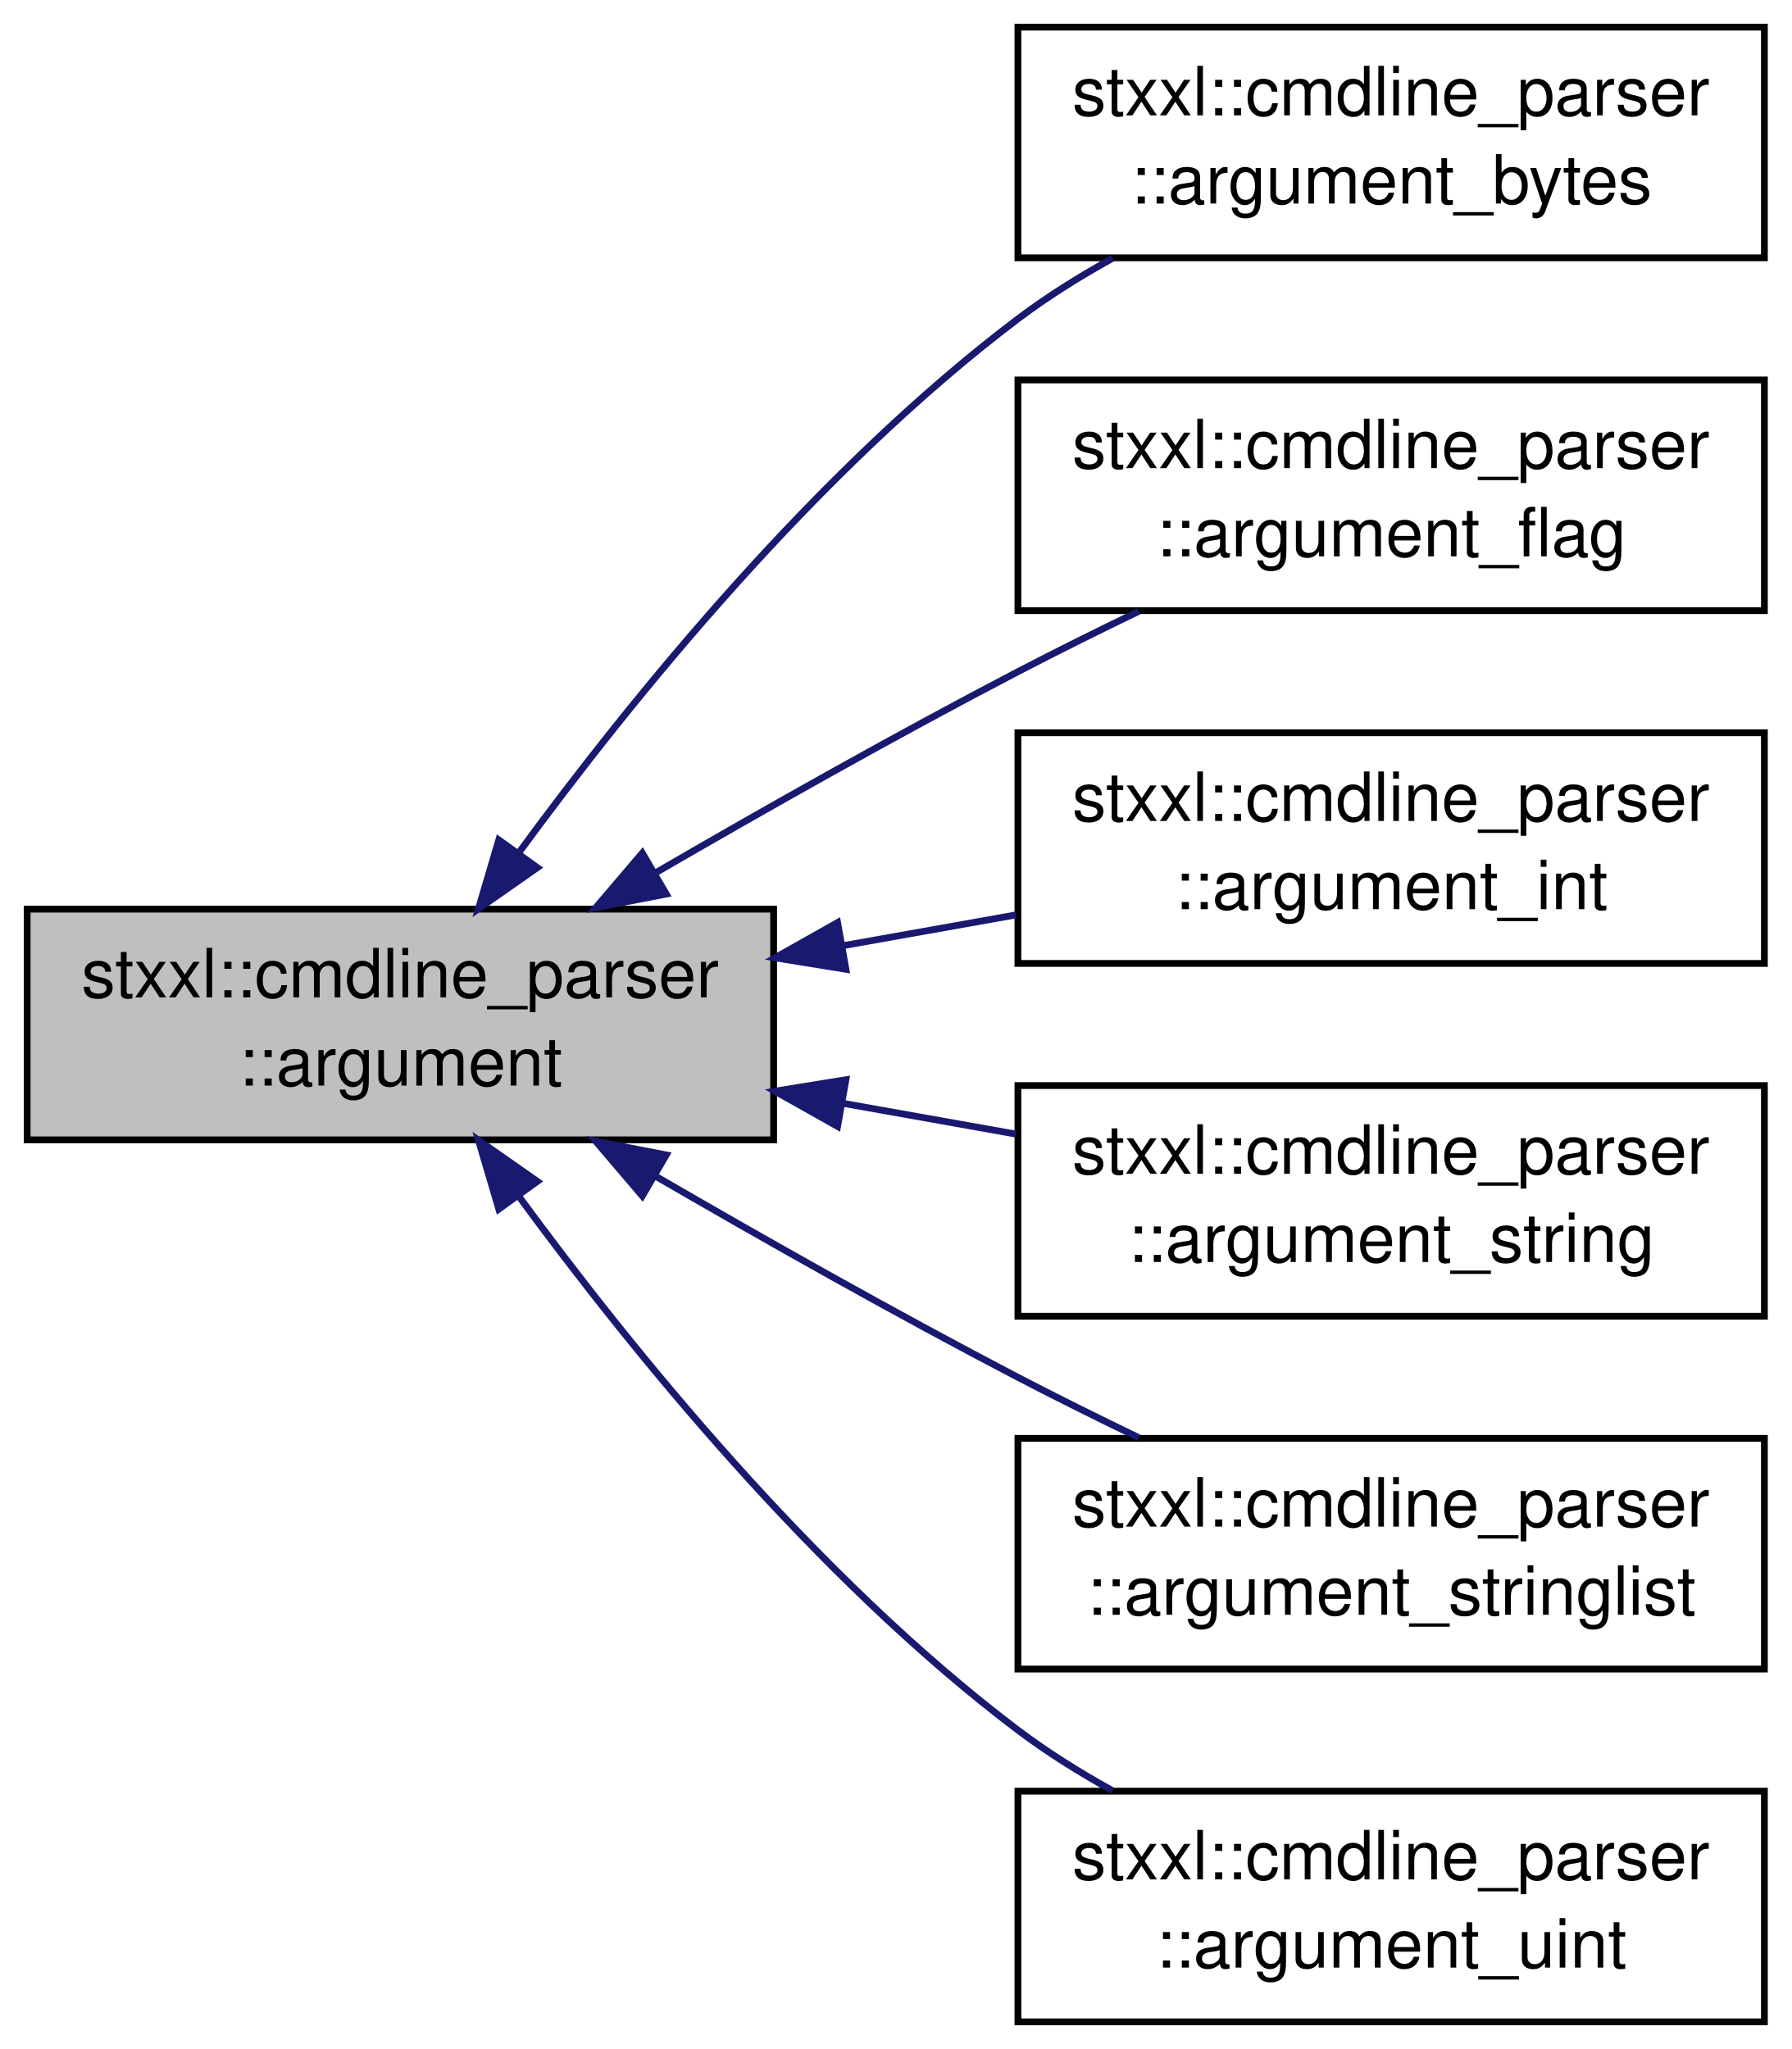
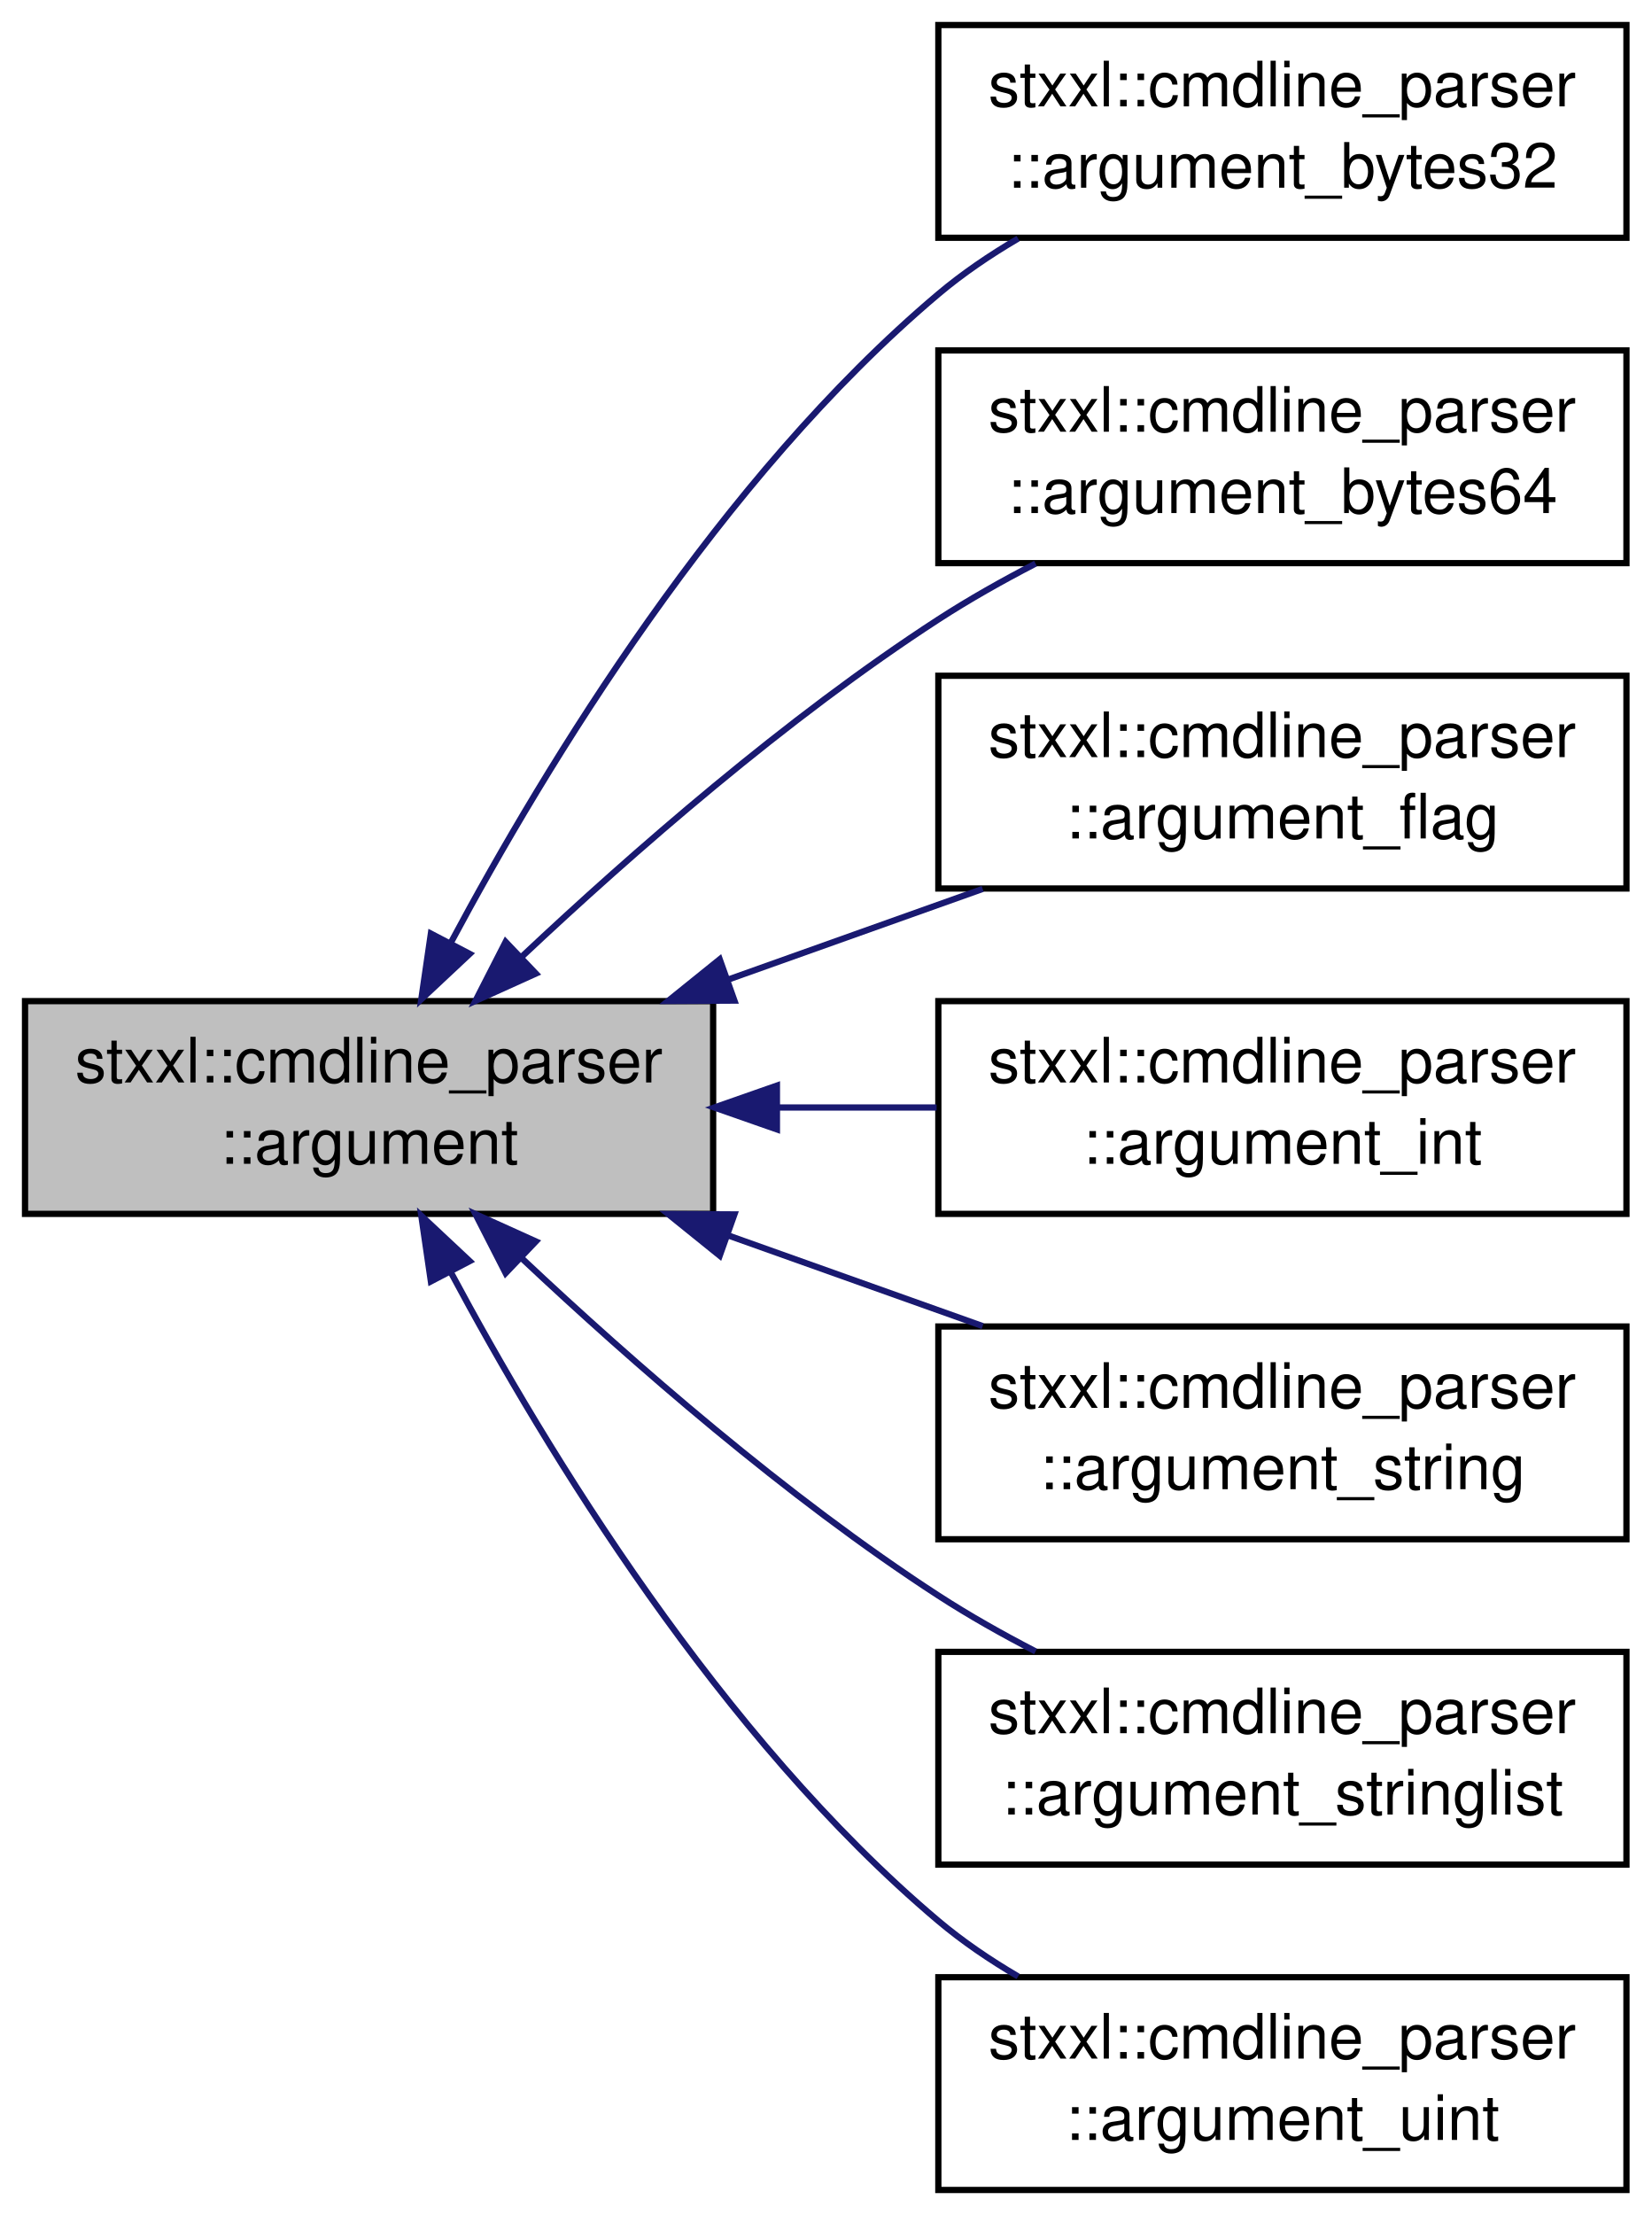
- <svg xmlns="http://www.w3.org/2000/svg" xmlns:xlink="http://www.w3.org/1999/xlink" width="264pt" height="302pt" viewBox="0.00 0.00 264.00 302.00">
-   <g id="graph1" class="graph" transform="scale(1 1) rotate(0) translate(4 298)">
+ <svg xmlns="http://www.w3.org/2000/svg" xmlns:xlink="http://www.w3.org/1999/xlink" width="264pt" height="354pt" viewBox="0.00 0.00 264.00 354.00">
+   <g id="graph1" class="graph" transform="scale(1 1) rotate(0) translate(4 350)">
    <g id="node1" class="node">
-       <polygon fill="#bfbfbf" stroke="black" points="0,-130 0,-164 110,-164 110,-130 0,-130" />
-       <text text-anchor="start" x="8" y="-151" font-family="Helvetica,sans-Serif" font-size="10.00">stxxl::cmdline_parser</text>
-       <text text-anchor="middle" x="55" y="-138" font-family="Helvetica,sans-Serif" font-size="10.00">::argument</text>
+       <polygon fill="#bfbfbf" stroke="black" points="0,-156 0,-190 110,-190 110,-156 0,-156" />
+       <text text-anchor="start" x="8" y="-177" font-family="Helvetica,sans-Serif" font-size="10.00">stxxl::cmdline_parser</text>
+       <text text-anchor="middle" x="55" y="-164" font-family="Helvetica,sans-Serif" font-size="10.00">::argument</text>
    </g>
    <g id="node3" class="node">
-       <a xlink:href="structstxxl_1_1cmdline__parser_1_1argument__bytes.html" target="_top" xlink:title="specialization of argument for SI/IEC suffixes byte size options or parameters ">
-         <polygon fill="none" stroke="black" points="146,-260 146,-294 256,-294 256,-260 146,-260" />
-         <text text-anchor="start" x="154" y="-281" font-family="Helvetica,sans-Serif" font-size="10.00">stxxl::cmdline_parser</text>
-         <text text-anchor="middle" x="201" y="-268" font-family="Helvetica,sans-Serif" font-size="10.00">::argument_bytes</text>
+       <a xlink:href="structstxxl_1_1cmdline__parser_1_1argument__bytes32.html" target="_top" xlink:title="specialization of argument for SI/IEC suffixes byte size options or parameters ">
+         <polygon fill="none" stroke="black" points="146,-312 146,-346 256,-346 256,-312 146,-312" />
+         <text text-anchor="start" x="154" y="-333" font-family="Helvetica,sans-Serif" font-size="10.00">stxxl::cmdline_parser</text>
+         <text text-anchor="middle" x="201" y="-320" font-family="Helvetica,sans-Serif" font-size="10.00">::argument_bytes32</text>
      </a>
    </g>
    <g id="edge2" class="edge">
-       <path fill="none" stroke="midnightblue" d="M72.402,-172.249C89.162,-195.116 116.29,-228.565 146,-251 150.299,-254.246 155.067,-257.231 159.948,-259.929" />
-       <polygon fill="midnightblue" stroke="midnightblue" points="75.184,-170.122 66.503,-164.048 69.501,-174.209 75.184,-170.122" />
+       <path fill="none" stroke="midnightblue" d="M68.064,-199.327C83.392,-227.983 111.191,-273.632 146,-303 149.875,-306.269 154.23,-309.226 158.75,-311.874" />
+       <polygon fill="midnightblue" stroke="midnightblue" points="71.085,-197.551 63.352,-190.308 64.88,-200.792 71.085,-197.551" />
    </g>
    <g id="node5" class="node">
+       <a xlink:href="structstxxl_1_1cmdline__parser_1_1argument__bytes64.html" target="_top" xlink:title="specialization of argument for SI/IEC suffixes byte size options or parameters ">
+         <polygon fill="none" stroke="black" points="146,-260 146,-294 256,-294 256,-260 146,-260" />
+         <text text-anchor="start" x="154" y="-281" font-family="Helvetica,sans-Serif" font-size="10.00">stxxl::cmdline_parser</text>
+         <text text-anchor="middle" x="201" y="-268" font-family="Helvetica,sans-Serif" font-size="10.00">::argument_bytes64</text>
+       </a>
+     </g>
+     <g id="edge4" class="edge">
+       <path fill="none" stroke="midnightblue" d="M79.535,-197.216C97.076,-213.702 121.773,-235.296 146,-251 150.875,-254.16 156.193,-257.162 161.54,-259.928" />
+       <polygon fill="midnightblue" stroke="midnightblue" points="81.66,-194.406 72.007,-190.04 76.831,-199.473 81.66,-194.406" />
+     </g>
+     <g id="node7" class="node">
      <a xlink:href="structstxxl_1_1cmdline__parser_1_1argument__flag.html" target="_top" xlink:title="specialization of argument for boolean flags (can only be set to true). ">
        <polygon fill="none" stroke="black" points="146,-208 146,-242 256,-242 256,-208 146,-208" />
        <text text-anchor="start" x="154" y="-229" font-family="Helvetica,sans-Serif" font-size="10.00">stxxl::cmdline_parser</text>
        <text text-anchor="middle" x="201" y="-216" font-family="Helvetica,sans-Serif" font-size="10.00">::argument_flag</text>
      </a>
    </g>
-     <g id="edge4" class="edge">
-       <path fill="none" stroke="midnightblue" d="M92.479,-169.286C108.766,-178.744 128.164,-189.706 146,-199 151.714,-201.977 157.827,-205.012 163.825,-207.907" />
-       <polygon fill="midnightblue" stroke="midnightblue" points="94.181,-166.228 83.781,-164.207 90.651,-172.272 94.181,-166.228" />
+     <g id="edge6" class="edge">
+       <path fill="none" stroke="midnightblue" d="M112.446,-193.46C125.902,-198.253 140.097,-203.309 153.087,-207.935" />
+       <polygon fill="midnightblue" stroke="midnightblue" points="113.401,-190.085 102.806,-190.027 111.052,-196.679 113.401,-190.085" />
    </g>
-     <g id="node7" class="node">
+     <g id="node9" class="node">
      <a xlink:href="structstxxl_1_1cmdline__parser_1_1argument__int.html" target="_top" xlink:title="specialization of argument for integer options or parameters ">
        <polygon fill="none" stroke="black" points="146,-156 146,-190 256,-190 256,-156 146,-156" />
        <text text-anchor="start" x="154" y="-177" font-family="Helvetica,sans-Serif" font-size="10.00">stxxl::cmdline_parser</text>
        <text text-anchor="middle" x="201" y="-164" font-family="Helvetica,sans-Serif" font-size="10.00">::argument_int</text>
      </a>
    </g>
-     <g id="edge6" class="edge">
-       <path fill="none" stroke="midnightblue" d="M120.131,-158.599C128.676,-160.12 137.366,-161.668 145.726,-163.157" />
-       <polygon fill="midnightblue" stroke="midnightblue" points="120.655,-155.137 110.196,-156.829 119.428,-162.029 120.655,-155.137" />
+     <g id="edge8" class="edge">
+       <path fill="none" stroke="midnightblue" d="M120.41,-173C128.865,-173 137.457,-173 145.726,-173" />
+       <polygon fill="midnightblue" stroke="midnightblue" points="120.196,-169.5 110.196,-173 120.196,-176.5 120.196,-169.5" />
    </g>
-     <g id="node9" class="node">
+     <g id="node11" class="node">
      <a xlink:href="structstxxl_1_1cmdline__parser_1_1argument__string.html" target="_top" xlink:title="specialization of argument for string options or parameters ">
        <polygon fill="none" stroke="black" points="146,-104 146,-138 256,-138 256,-104 146,-104" />
        <text text-anchor="start" x="154" y="-125" font-family="Helvetica,sans-Serif" font-size="10.00">stxxl::cmdline_parser</text>
        <text text-anchor="middle" x="201" y="-112" font-family="Helvetica,sans-Serif" font-size="10.00">::argument_string</text>
      </a>
    </g>
-     <g id="edge8" class="edge">
-       <path fill="none" stroke="midnightblue" d="M120.131,-135.401C128.676,-133.88 137.366,-132.332 145.726,-130.843" />
-       <polygon fill="midnightblue" stroke="midnightblue" points="119.428,-131.971 110.196,-137.171 120.655,-138.863 119.428,-131.971" />
+     <g id="edge10" class="edge">
+       <path fill="none" stroke="midnightblue" d="M112.446,-152.54C125.902,-147.747 140.097,-142.691 153.087,-138.065" />
+       <polygon fill="midnightblue" stroke="midnightblue" points="111.052,-149.321 102.806,-155.973 113.401,-155.915 111.052,-149.321" />
    </g>
-     <g id="node11" class="node">
+     <g id="node13" class="node">
      <a xlink:href="structstxxl_1_1cmdline__parser_1_1argument__stringlist.html" target="_top" xlink:title="specialization of argument for multiple string options or parameters ">
        <polygon fill="none" stroke="black" points="146,-52 146,-86 256,-86 256,-52 146,-52" />
        <text text-anchor="start" x="154" y="-73" font-family="Helvetica,sans-Serif" font-size="10.00">stxxl::cmdline_parser</text>
        <text text-anchor="middle" x="201" y="-60" font-family="Helvetica,sans-Serif" font-size="10.00">::argument_stringlist</text>
      </a>
    </g>
-     <g id="edge10" class="edge">
-       <path fill="none" stroke="midnightblue" d="M92.479,-124.714C108.766,-115.256 128.164,-104.294 146,-95 151.714,-92.023 157.827,-88.988 163.825,-86.093" />
-       <polygon fill="midnightblue" stroke="midnightblue" points="90.651,-121.728 83.781,-129.793 94.181,-127.772 90.651,-121.728" />
+     <g id="edge12" class="edge">
+       <path fill="none" stroke="midnightblue" d="M79.535,-148.784C97.076,-132.298 121.773,-110.704 146,-95 150.875,-91.84 156.193,-88.838 161.54,-86.072" />
+       <polygon fill="midnightblue" stroke="midnightblue" points="76.831,-146.527 72.007,-155.96 81.66,-151.594 76.831,-146.527" />
    </g>
-     <g id="node13" class="node">
+     <g id="node15" class="node">
      <a xlink:href="structstxxl_1_1cmdline__parser_1_1argument__uint.html" target="_top" xlink:title="specialization of argument for unsigned integer options or parameters ">
        <polygon fill="none" stroke="black" points="146,-0 146,-34 256,-34 256,-0 146,-0" />
        <text text-anchor="start" x="154" y="-21" font-family="Helvetica,sans-Serif" font-size="10.00">stxxl::cmdline_parser</text>
        <text text-anchor="middle" x="201" y="-8" font-family="Helvetica,sans-Serif" font-size="10.00">::argument_uint</text>
      </a>
    </g>
-     <g id="edge12" class="edge">
-       <path fill="none" stroke="midnightblue" d="M72.402,-121.751C89.162,-98.884 116.29,-65.435 146,-43 150.299,-39.754 155.067,-36.769 159.948,-34.071" />
-       <polygon fill="midnightblue" stroke="midnightblue" points="69.501,-119.791 66.503,-129.952 75.184,-123.878 69.501,-119.791" />
+     <g id="edge14" class="edge">
+       <path fill="none" stroke="midnightblue" d="M68.064,-146.673C83.392,-118.017 111.191,-72.368 146,-43 149.875,-39.731 154.23,-36.773 158.75,-34.126" />
+       <polygon fill="midnightblue" stroke="midnightblue" points="64.88,-145.208 63.352,-155.692 71.085,-148.449 64.88,-145.208" />
    </g>
  </g>
</svg>
